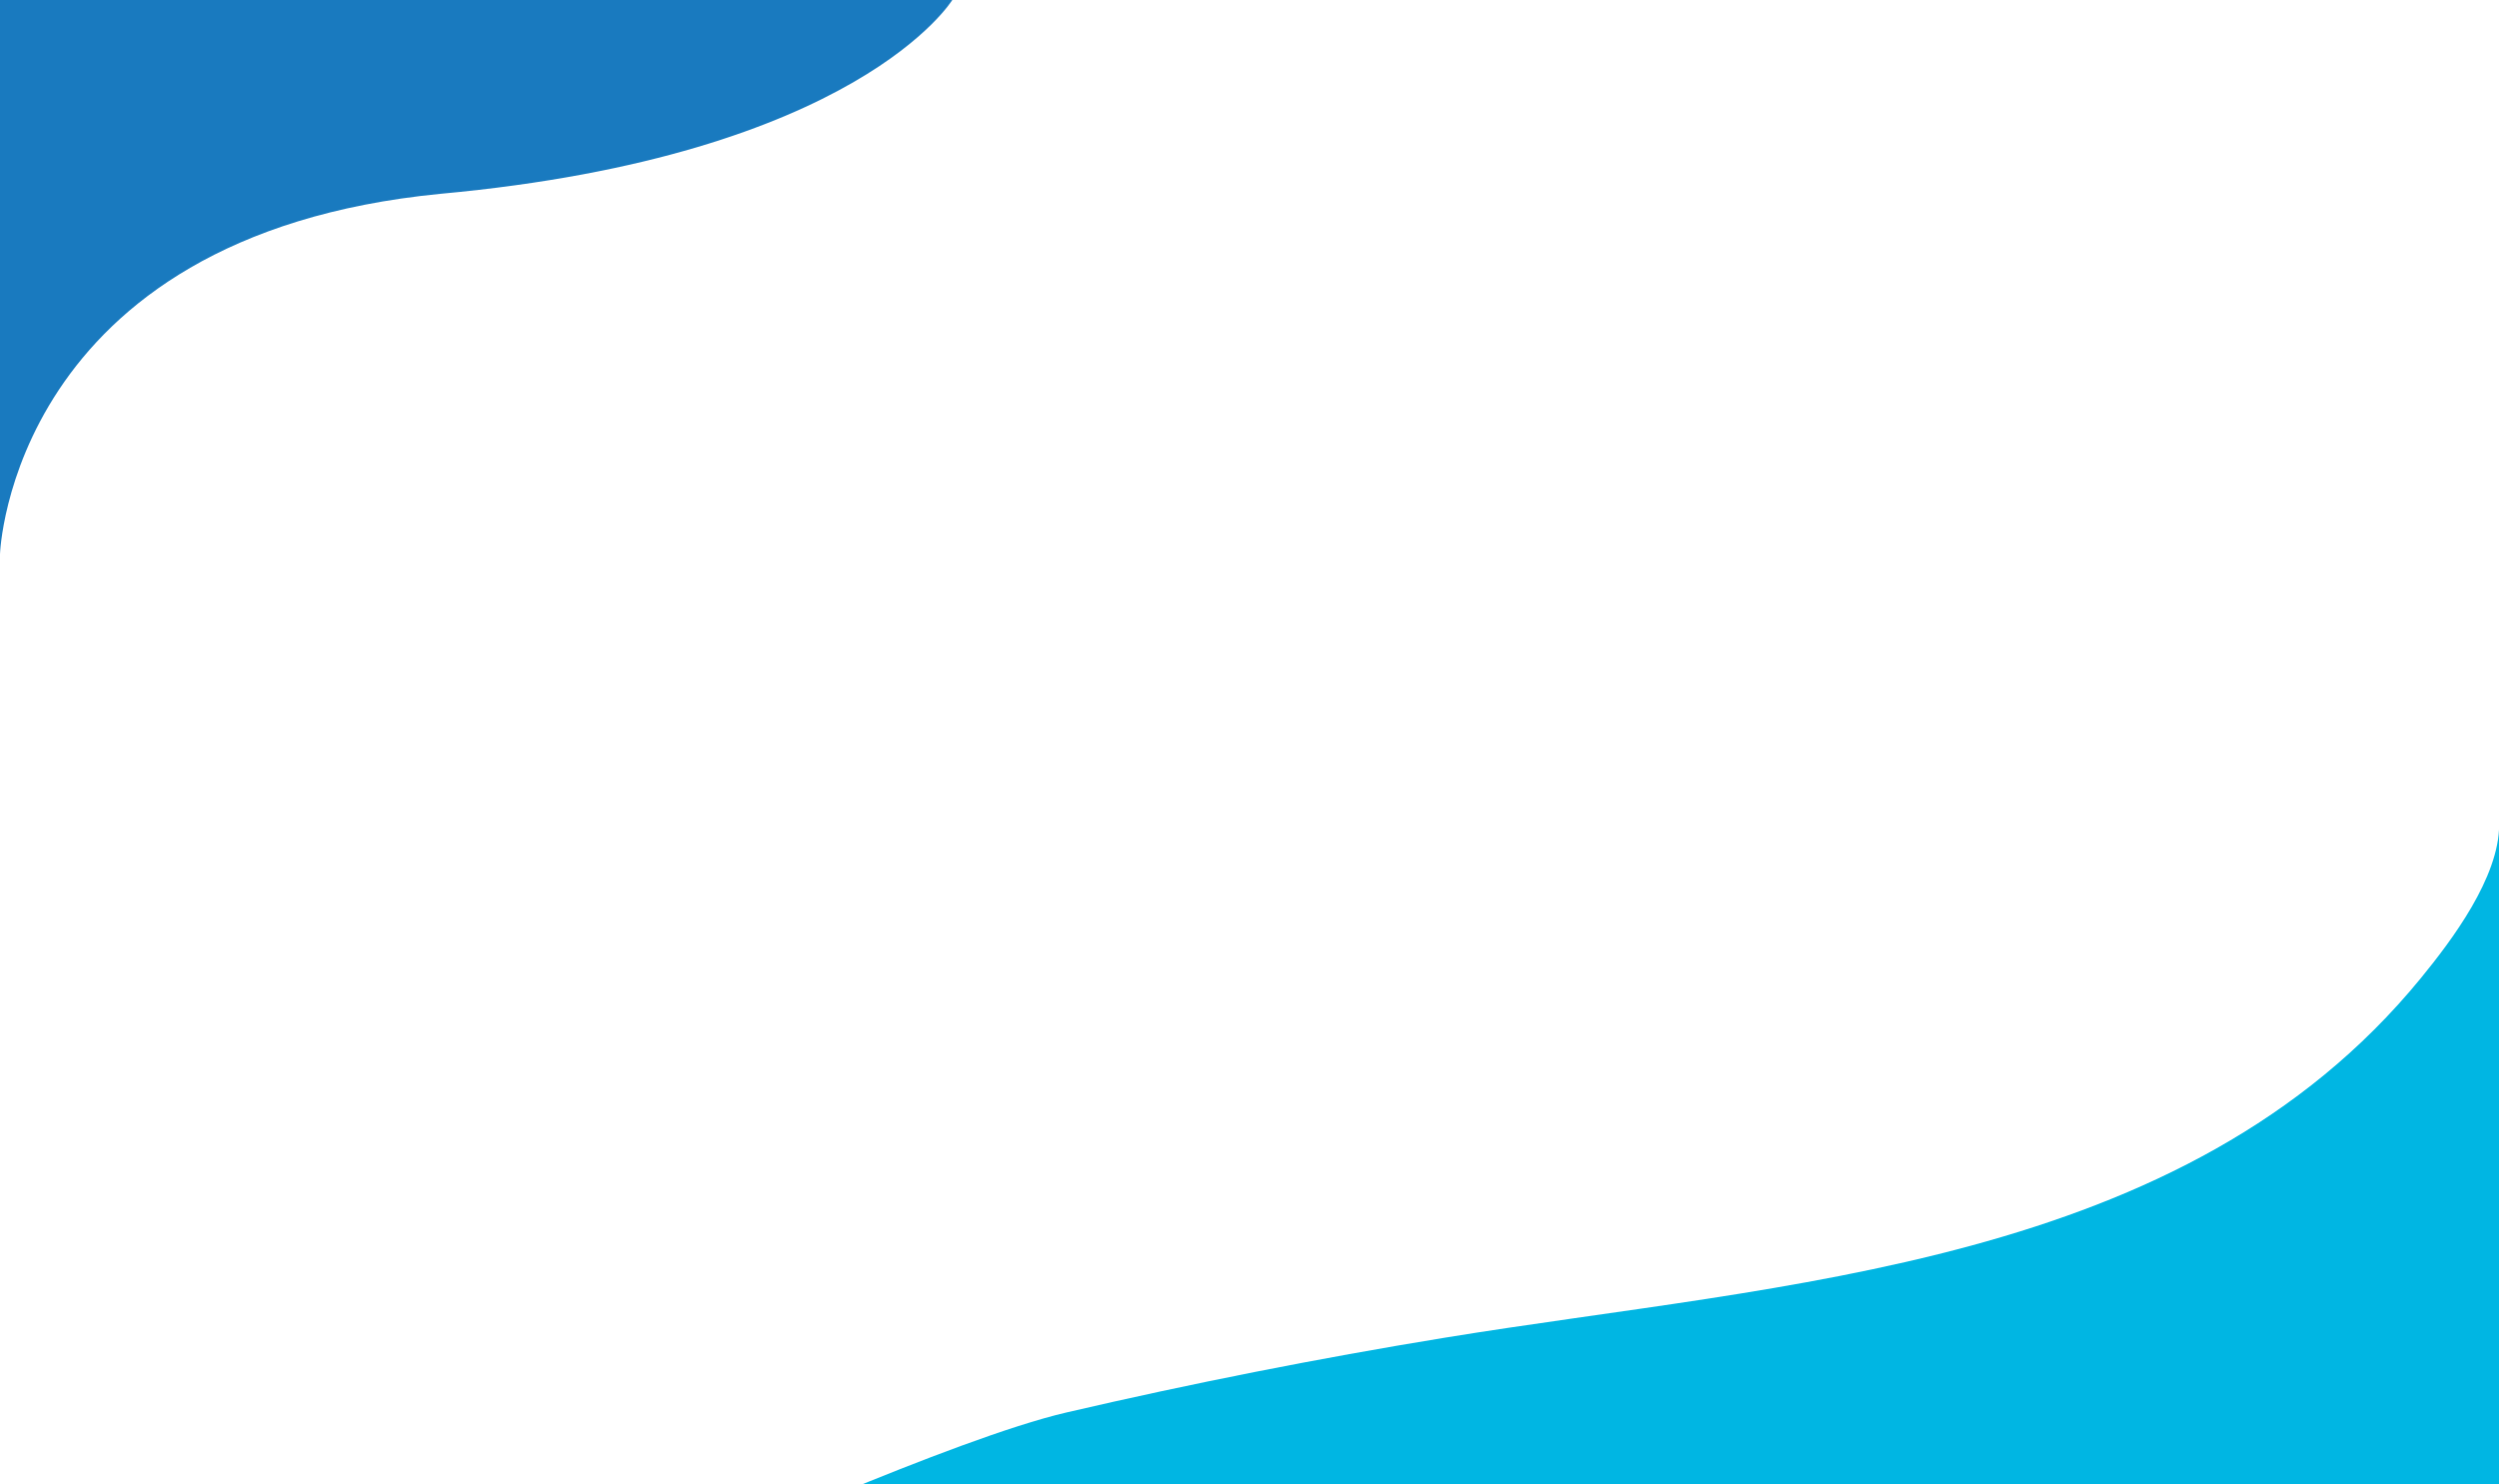
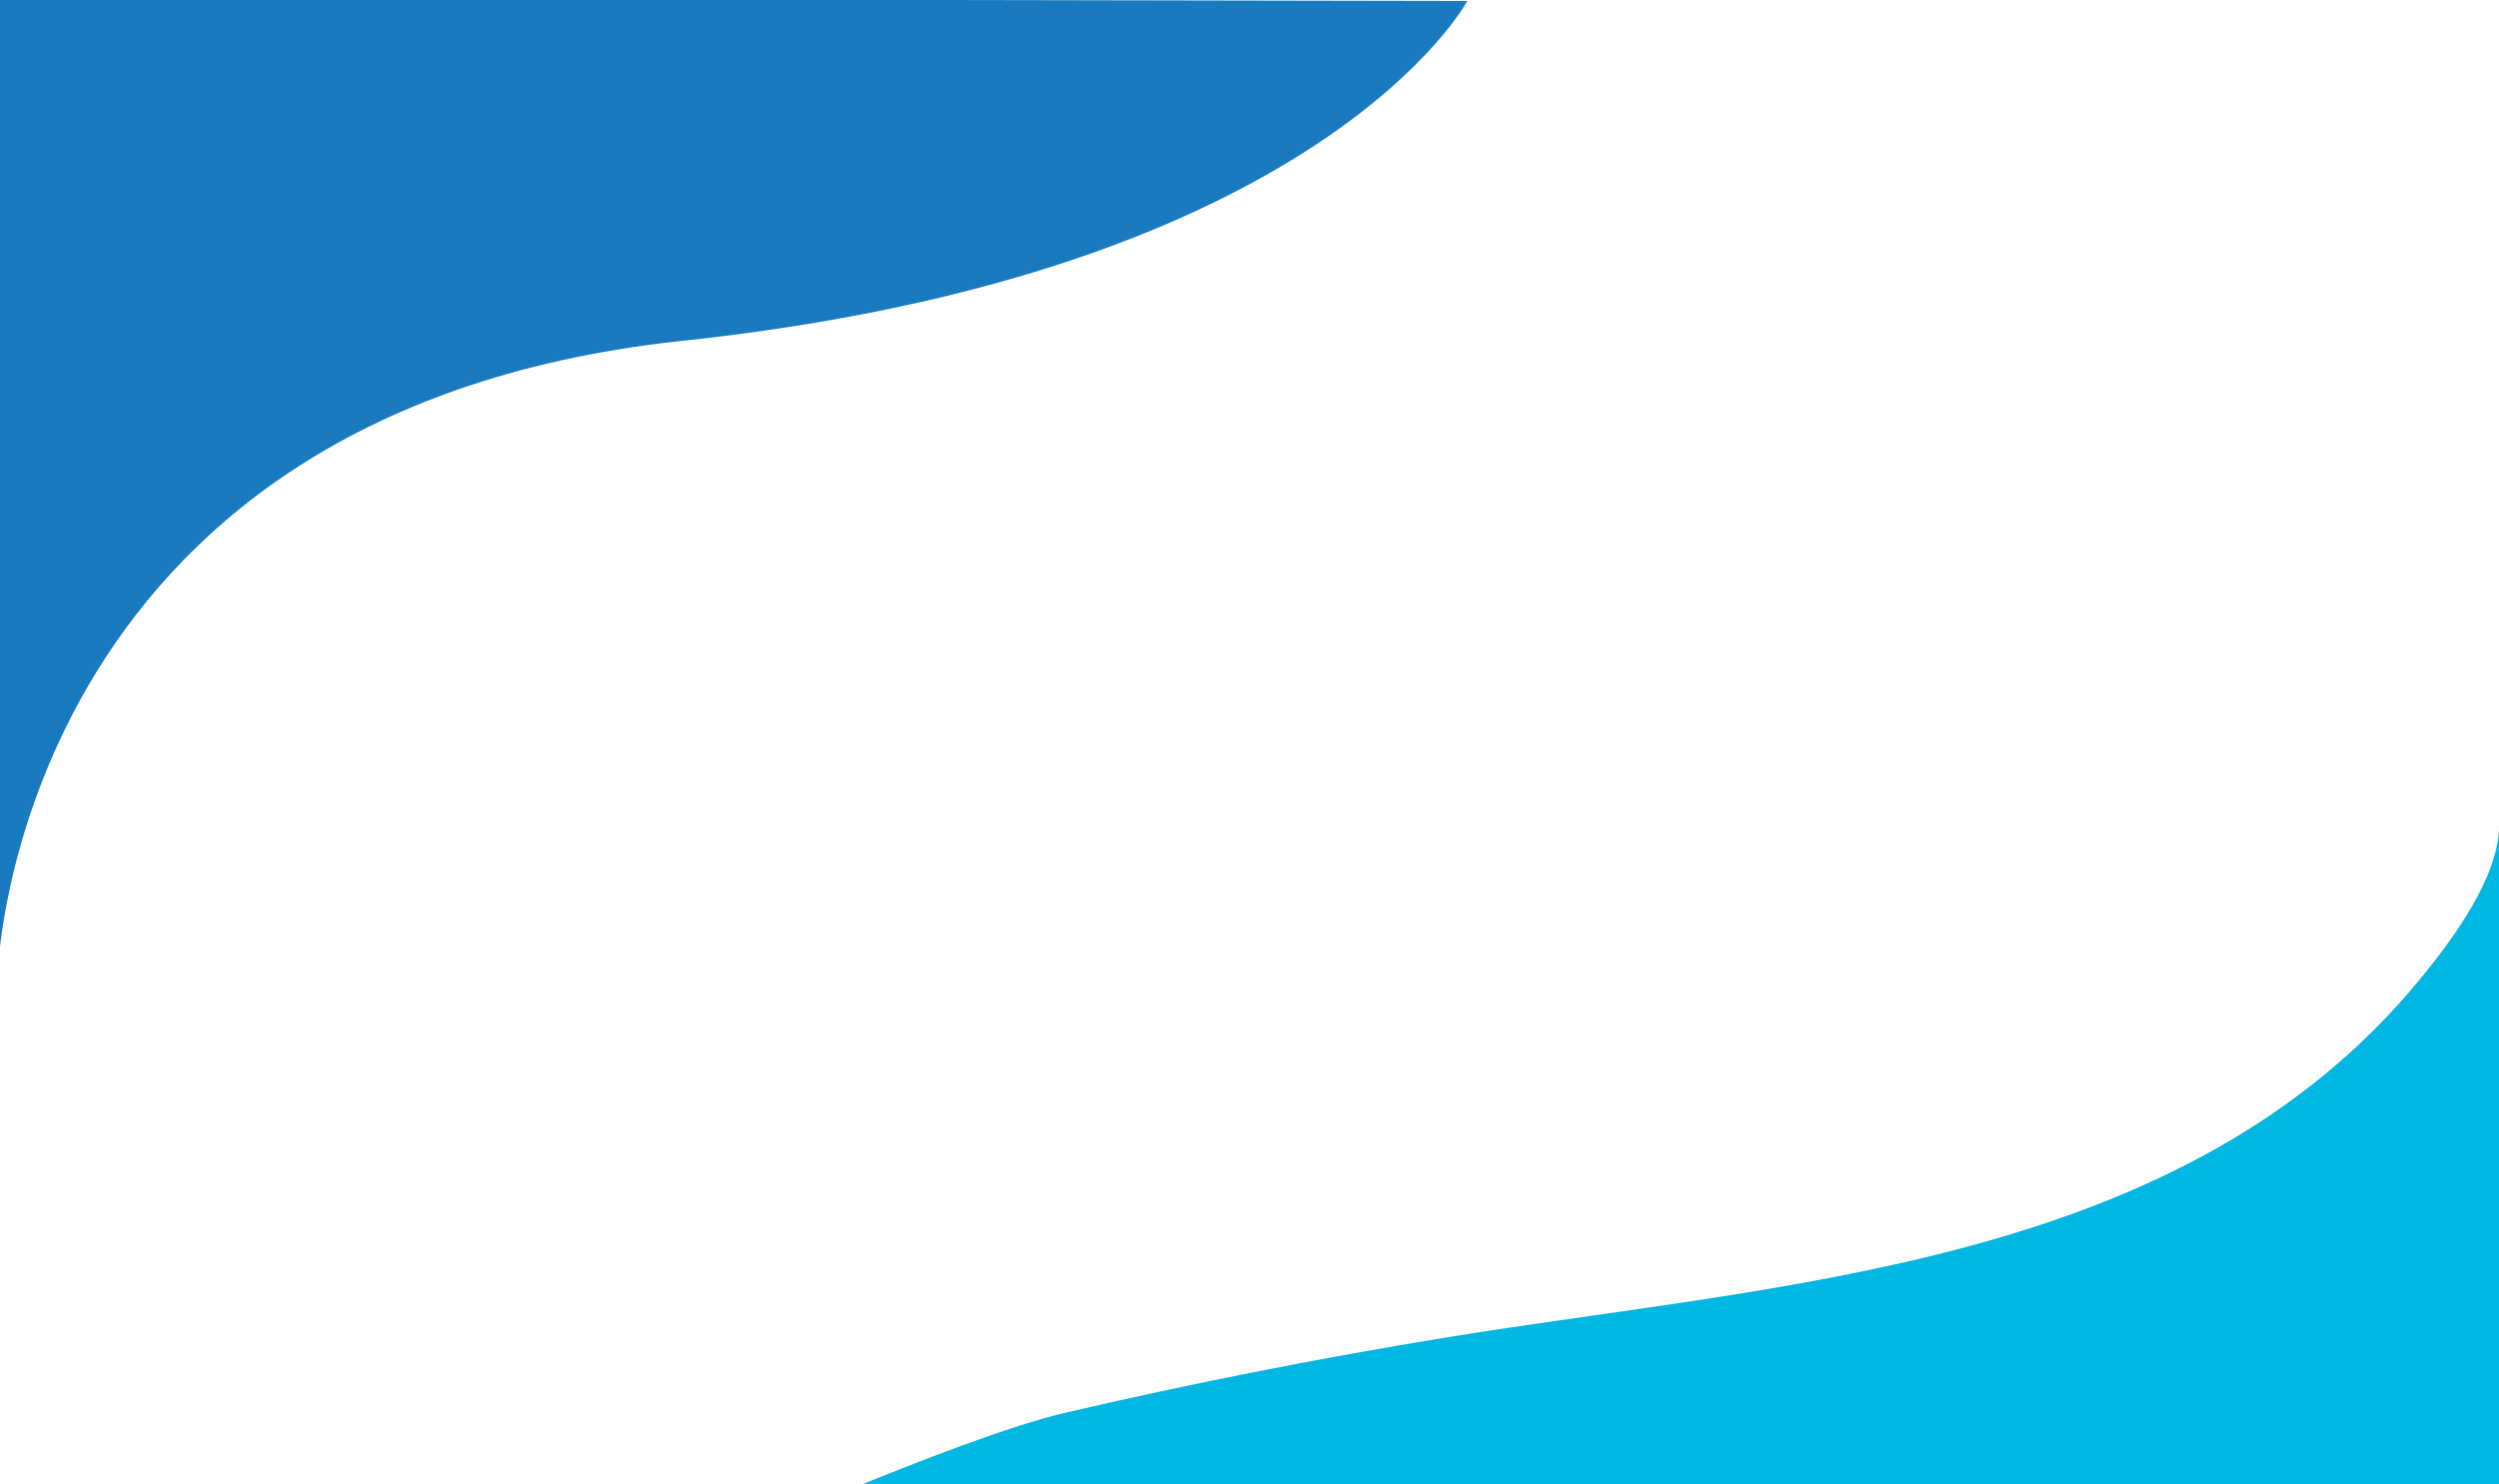
- <svg xmlns="http://www.w3.org/2000/svg" xmlns:xlink="http://www.w3.org/1999/xlink" version="1.1" id="Layer_1" x="0px" y="0px" viewBox="0 0 1430 849" style="enable-background:new 0 0 1430 849;" xml:space="preserve">
+ <svg xmlns="http://www.w3.org/2000/svg" xmlns:xlink="http://www.w3.org/1999/xlink" version="1.1" style="" xml:space="preserve" width="1430" height="849">
+   <rect id="backgroundrect" width="100%" height="100%" x="0" y="0" fill="none" stroke="none" />
  <style type="text/css">
	.st0{fill:#197ABF;}
	.st1{clip-path:url(#XMLID_4_);fill:#00B6E3;}
</style>
-   <path id="XMLID_6_" class="st0" d="M545-0.12c0,0-54,89.12-292.99,111.06C6,134.94,0,317.13,0,317.13V-1L545-0.12z" />
-   <g id="XMLID_2_">
-     <defs>
-       <rect id="XMLID_3_" x="0" width="1430" height="850" />
-     </defs>
-     <clipPath id="XMLID_4_">
-       <use xlink:href="#XMLID_3_" style="overflow:visible;" />
-     </clipPath>
-     <path id="XMLID_5_" class="st1" d="M1430.09,471.98c-0.01,30.32-27.16,66.34-44.92,88.03c-135.46,165.5-364.63,173.97-558.8,205.73   c-72.47,11.85-144.55,26.1-216.07,42.73C545.57,823.51,400,890,397,890c0,0,1033,0,1033,0S1430.08,472.16,1430.09,471.98z" />
+   <g class="currentLayer" style="">
+     <path id="XMLID_6_" class="st0" d="M839.667,0.544 c0,0 -83.328,156.353 -452.119,194.845 C7.925,237.494 -1.333,557.13 -1.333,557.13 V-1 L839.667,0.544 z" />
+     <g id="XMLID_2_">
+       <defs>
+         <rect id="XMLID_3_" x="0" width="1430" height="850" />
+       </defs>
+       <clipPath id="XMLID_4_">
+         <use xlink:href="#XMLID_3_" style="overflow:visible;" id="svg_1" />
+       </clipPath>
+       <path id="XMLID_5_" class="st1" d="M1430.09,471.98c-0.01,30.32-27.16,66.34-44.92,88.03c-135.46,165.5-364.63,173.97-558.8,205.73   c-72.47,11.85-144.55,26.1-216.07,42.73C545.57,823.51,400,890,397,890c0,0,1033,0,1033,0S1430.08,472.16,1430.09,471.98z" />
+     </g>
  </g>
</svg>
